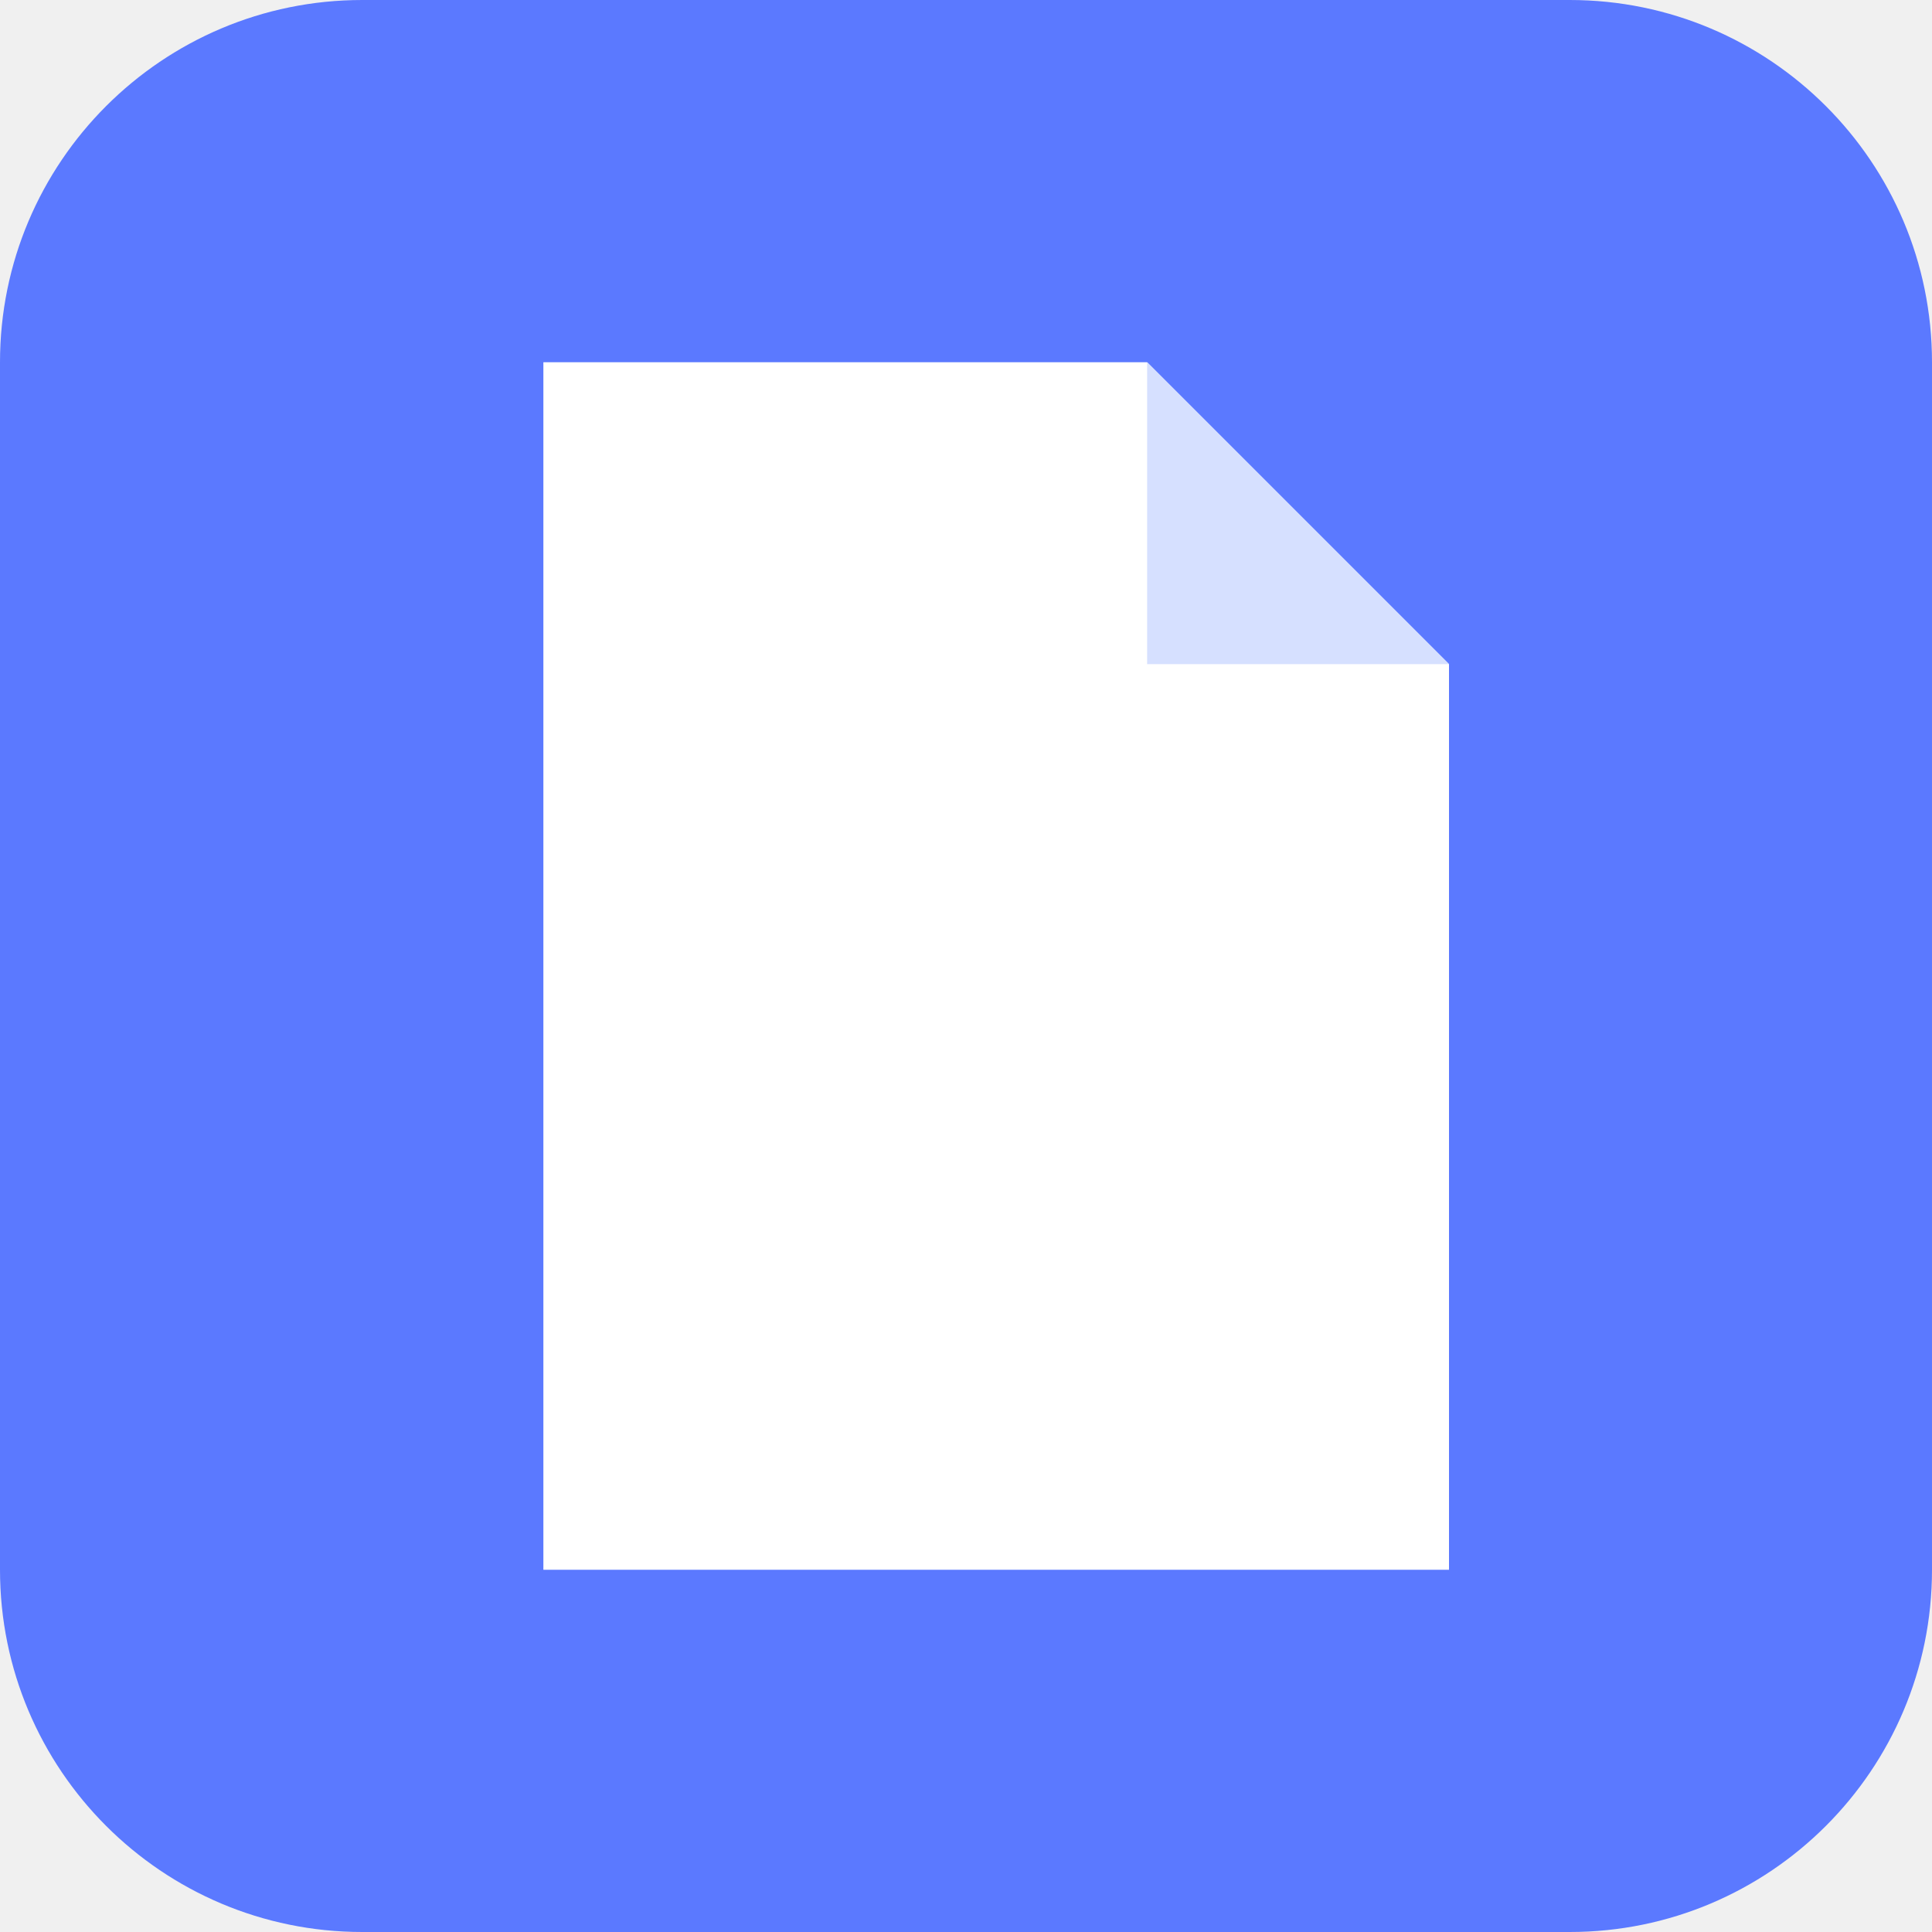
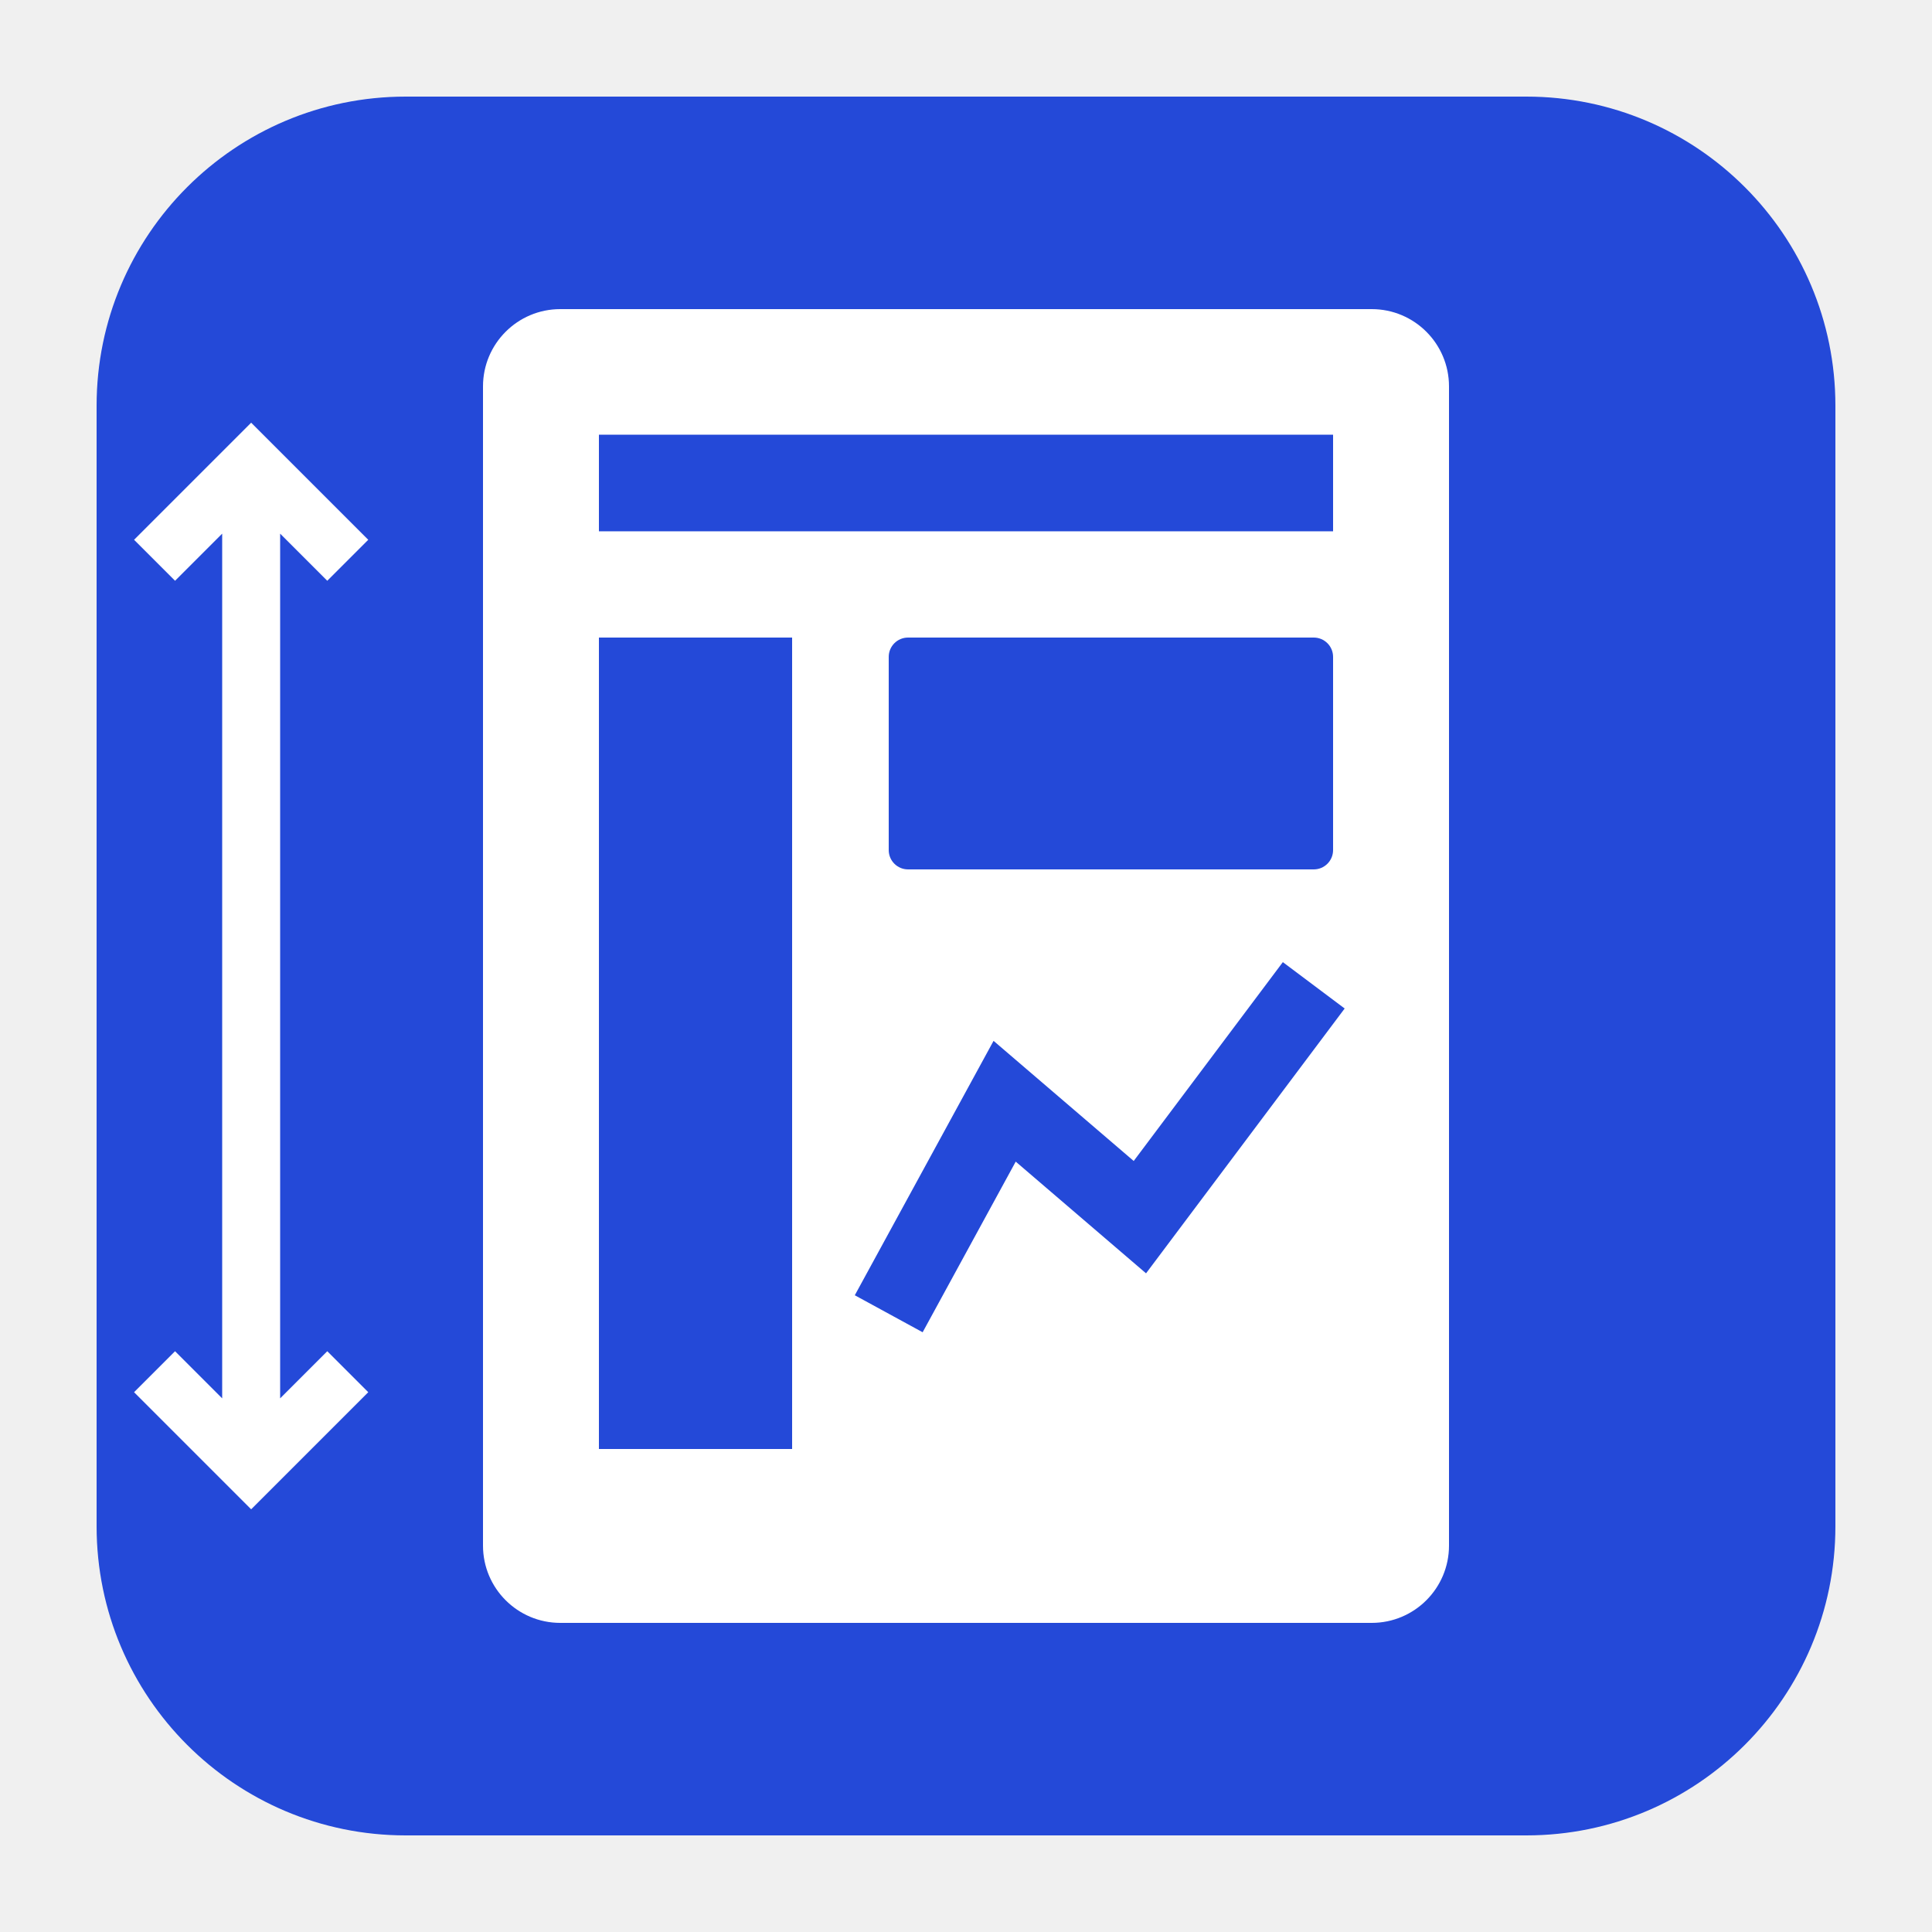
- <svg xmlns="http://www.w3.org/2000/svg" viewBox="0 0 32 32">
-   <rect width="32" height="32" rx="6" fill="#5b79ff" />
-   <path d="M9 6h10l5 5v15H9z" fill="#fff" />
-   <path d="M19 6v5h5" fill="#d6e0ff" />
+ <svg xmlns="http://www.w3.org/2000/svg" width="32" height="32" viewBox="0 0 32 32">
+   <g transform="scale(0.32)">
+     <rect x="5" y="5" width="90" height="90" rx="16" fill="#2449D8" />
+     <rect x="25" y="16" width="50" height="68" rx="4" fill="white" />
+     <path d="M31 25H69" stroke="#2449D8" stroke-width="5" />
+     <rect x="31" y="33" width="10" height="42" fill="#2449D8" />
+     <rect x="46" y="33" width="23" height="12" rx="1" fill="#2449D8" />
+     <path d="M46 68L52 57L59 63L68 51" stroke="#2449D8" stroke-width="4" fill="none" />
+     <path d="M13 24V76M8 29L13 24L18 29M8 71L13 76L18 71" stroke="white" stroke-width="3" fill="none" />
+   </g>
</svg>
